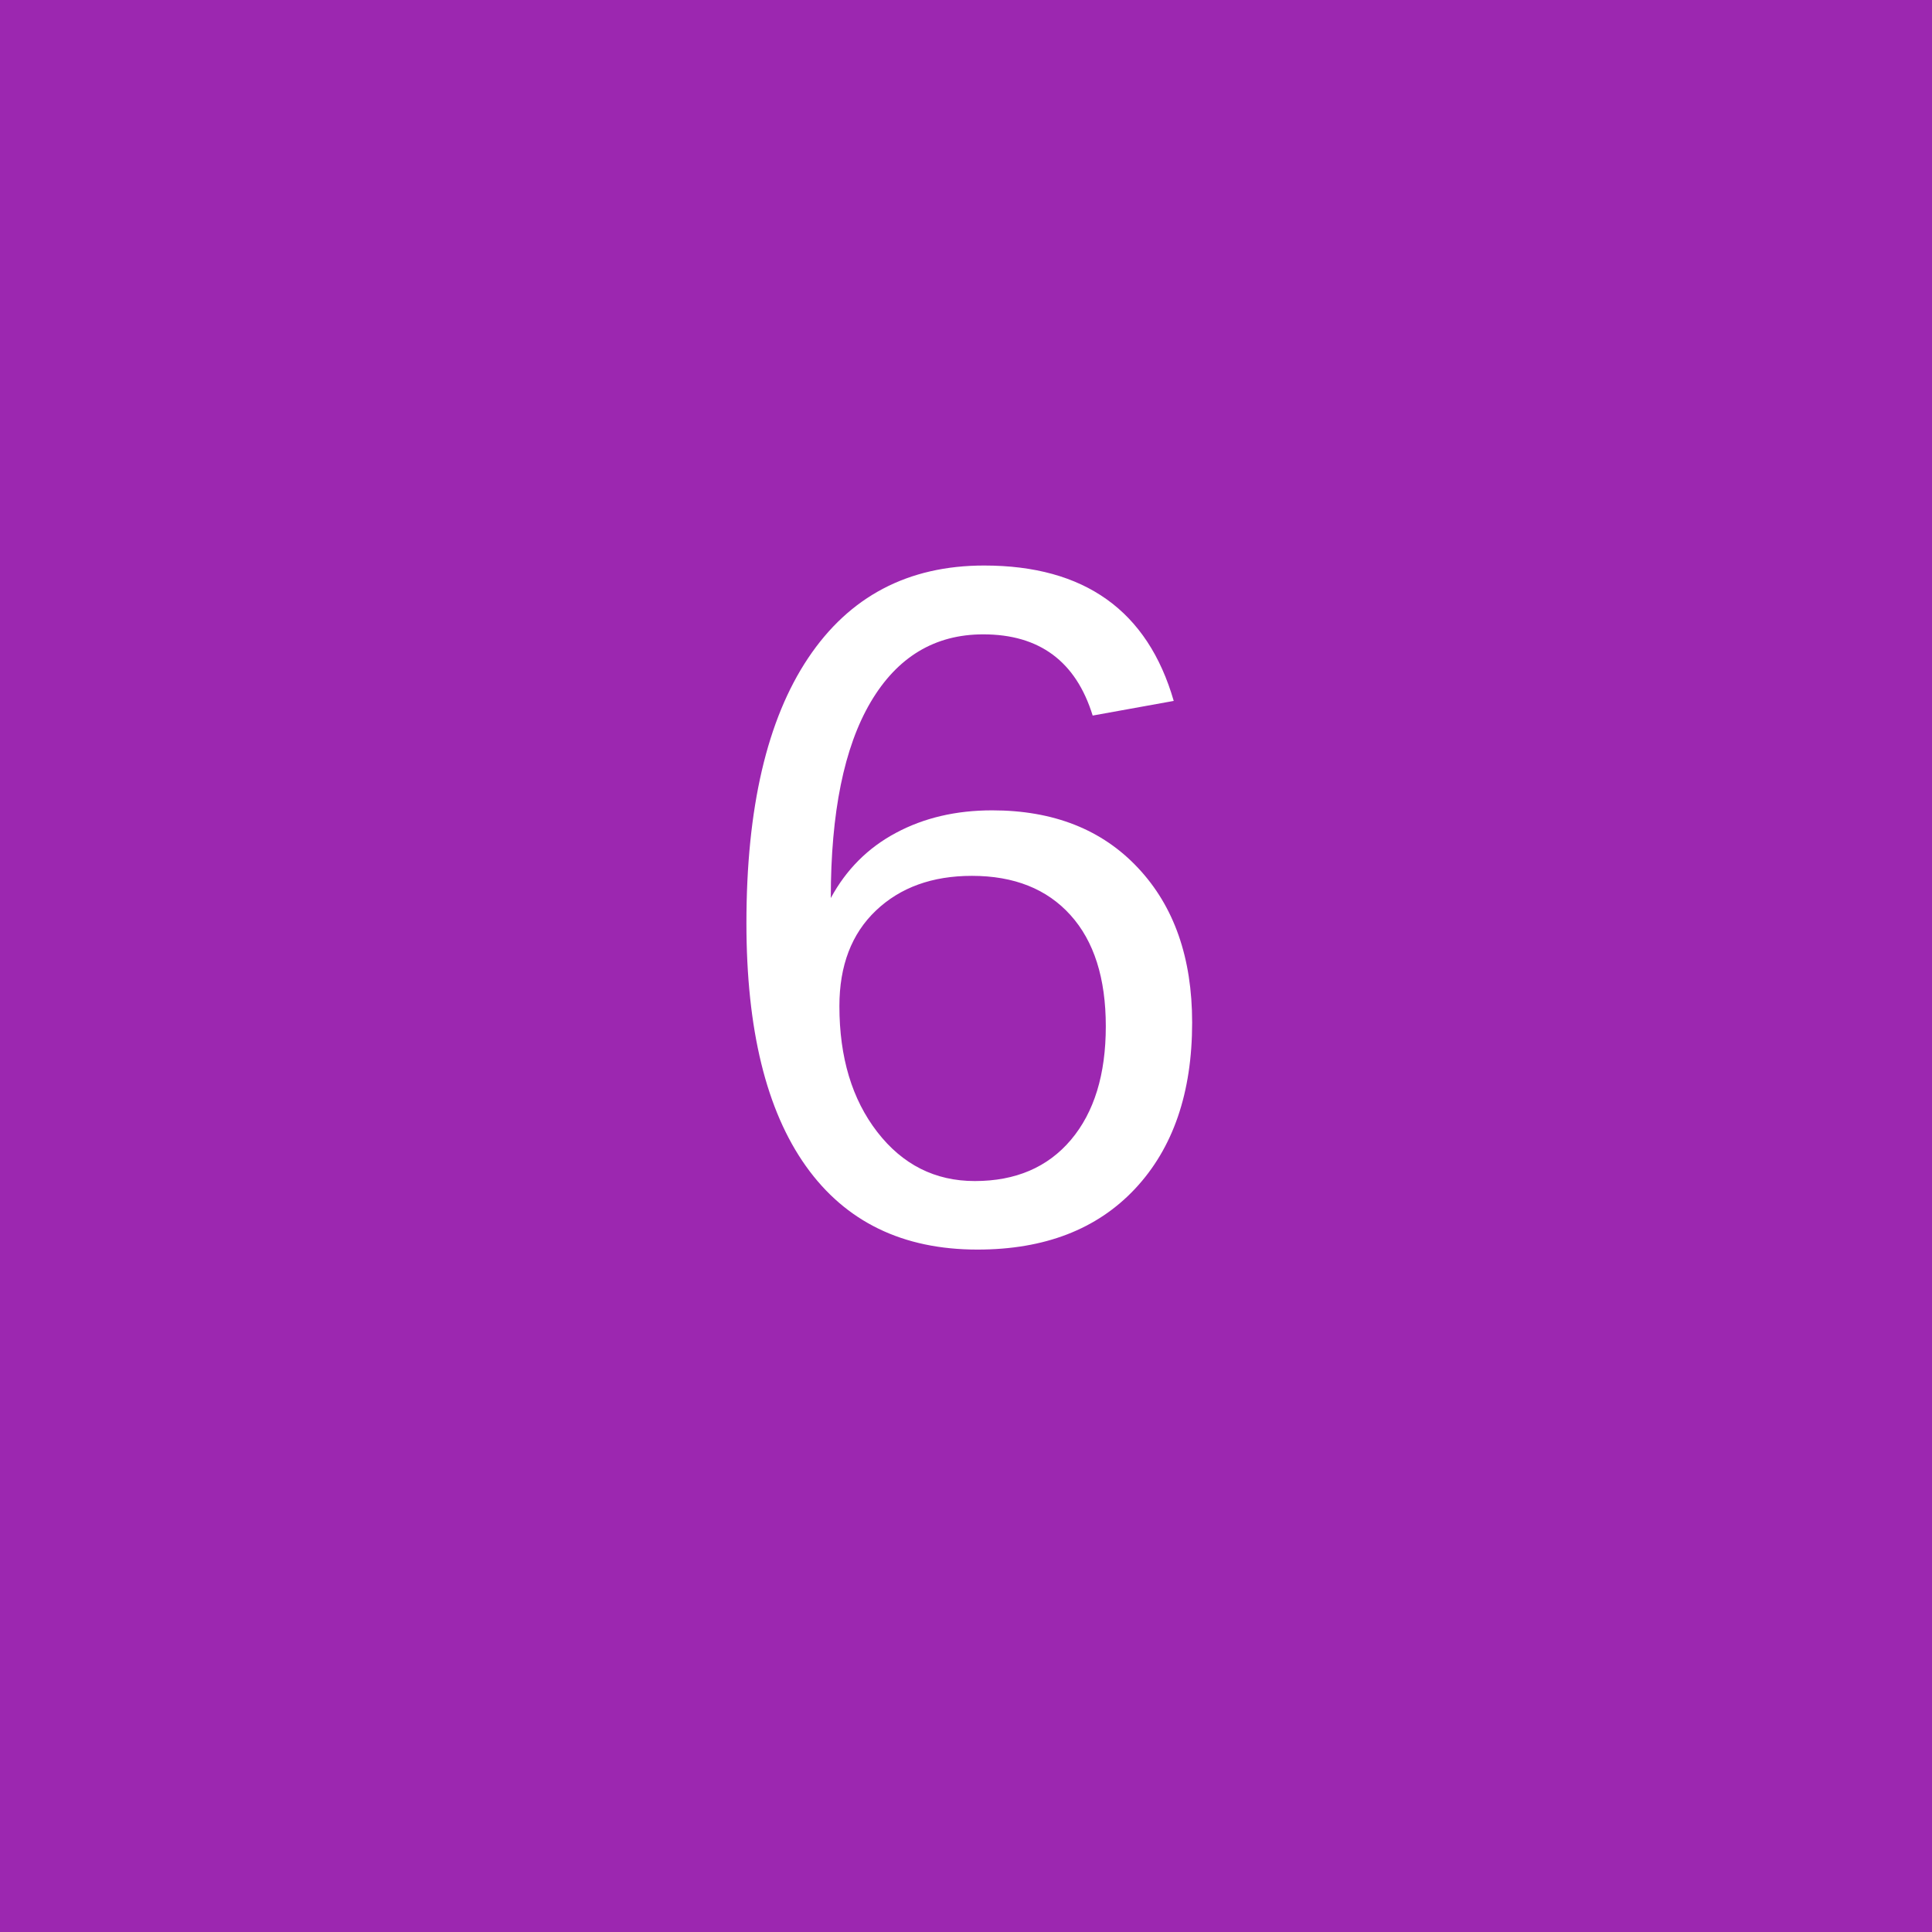
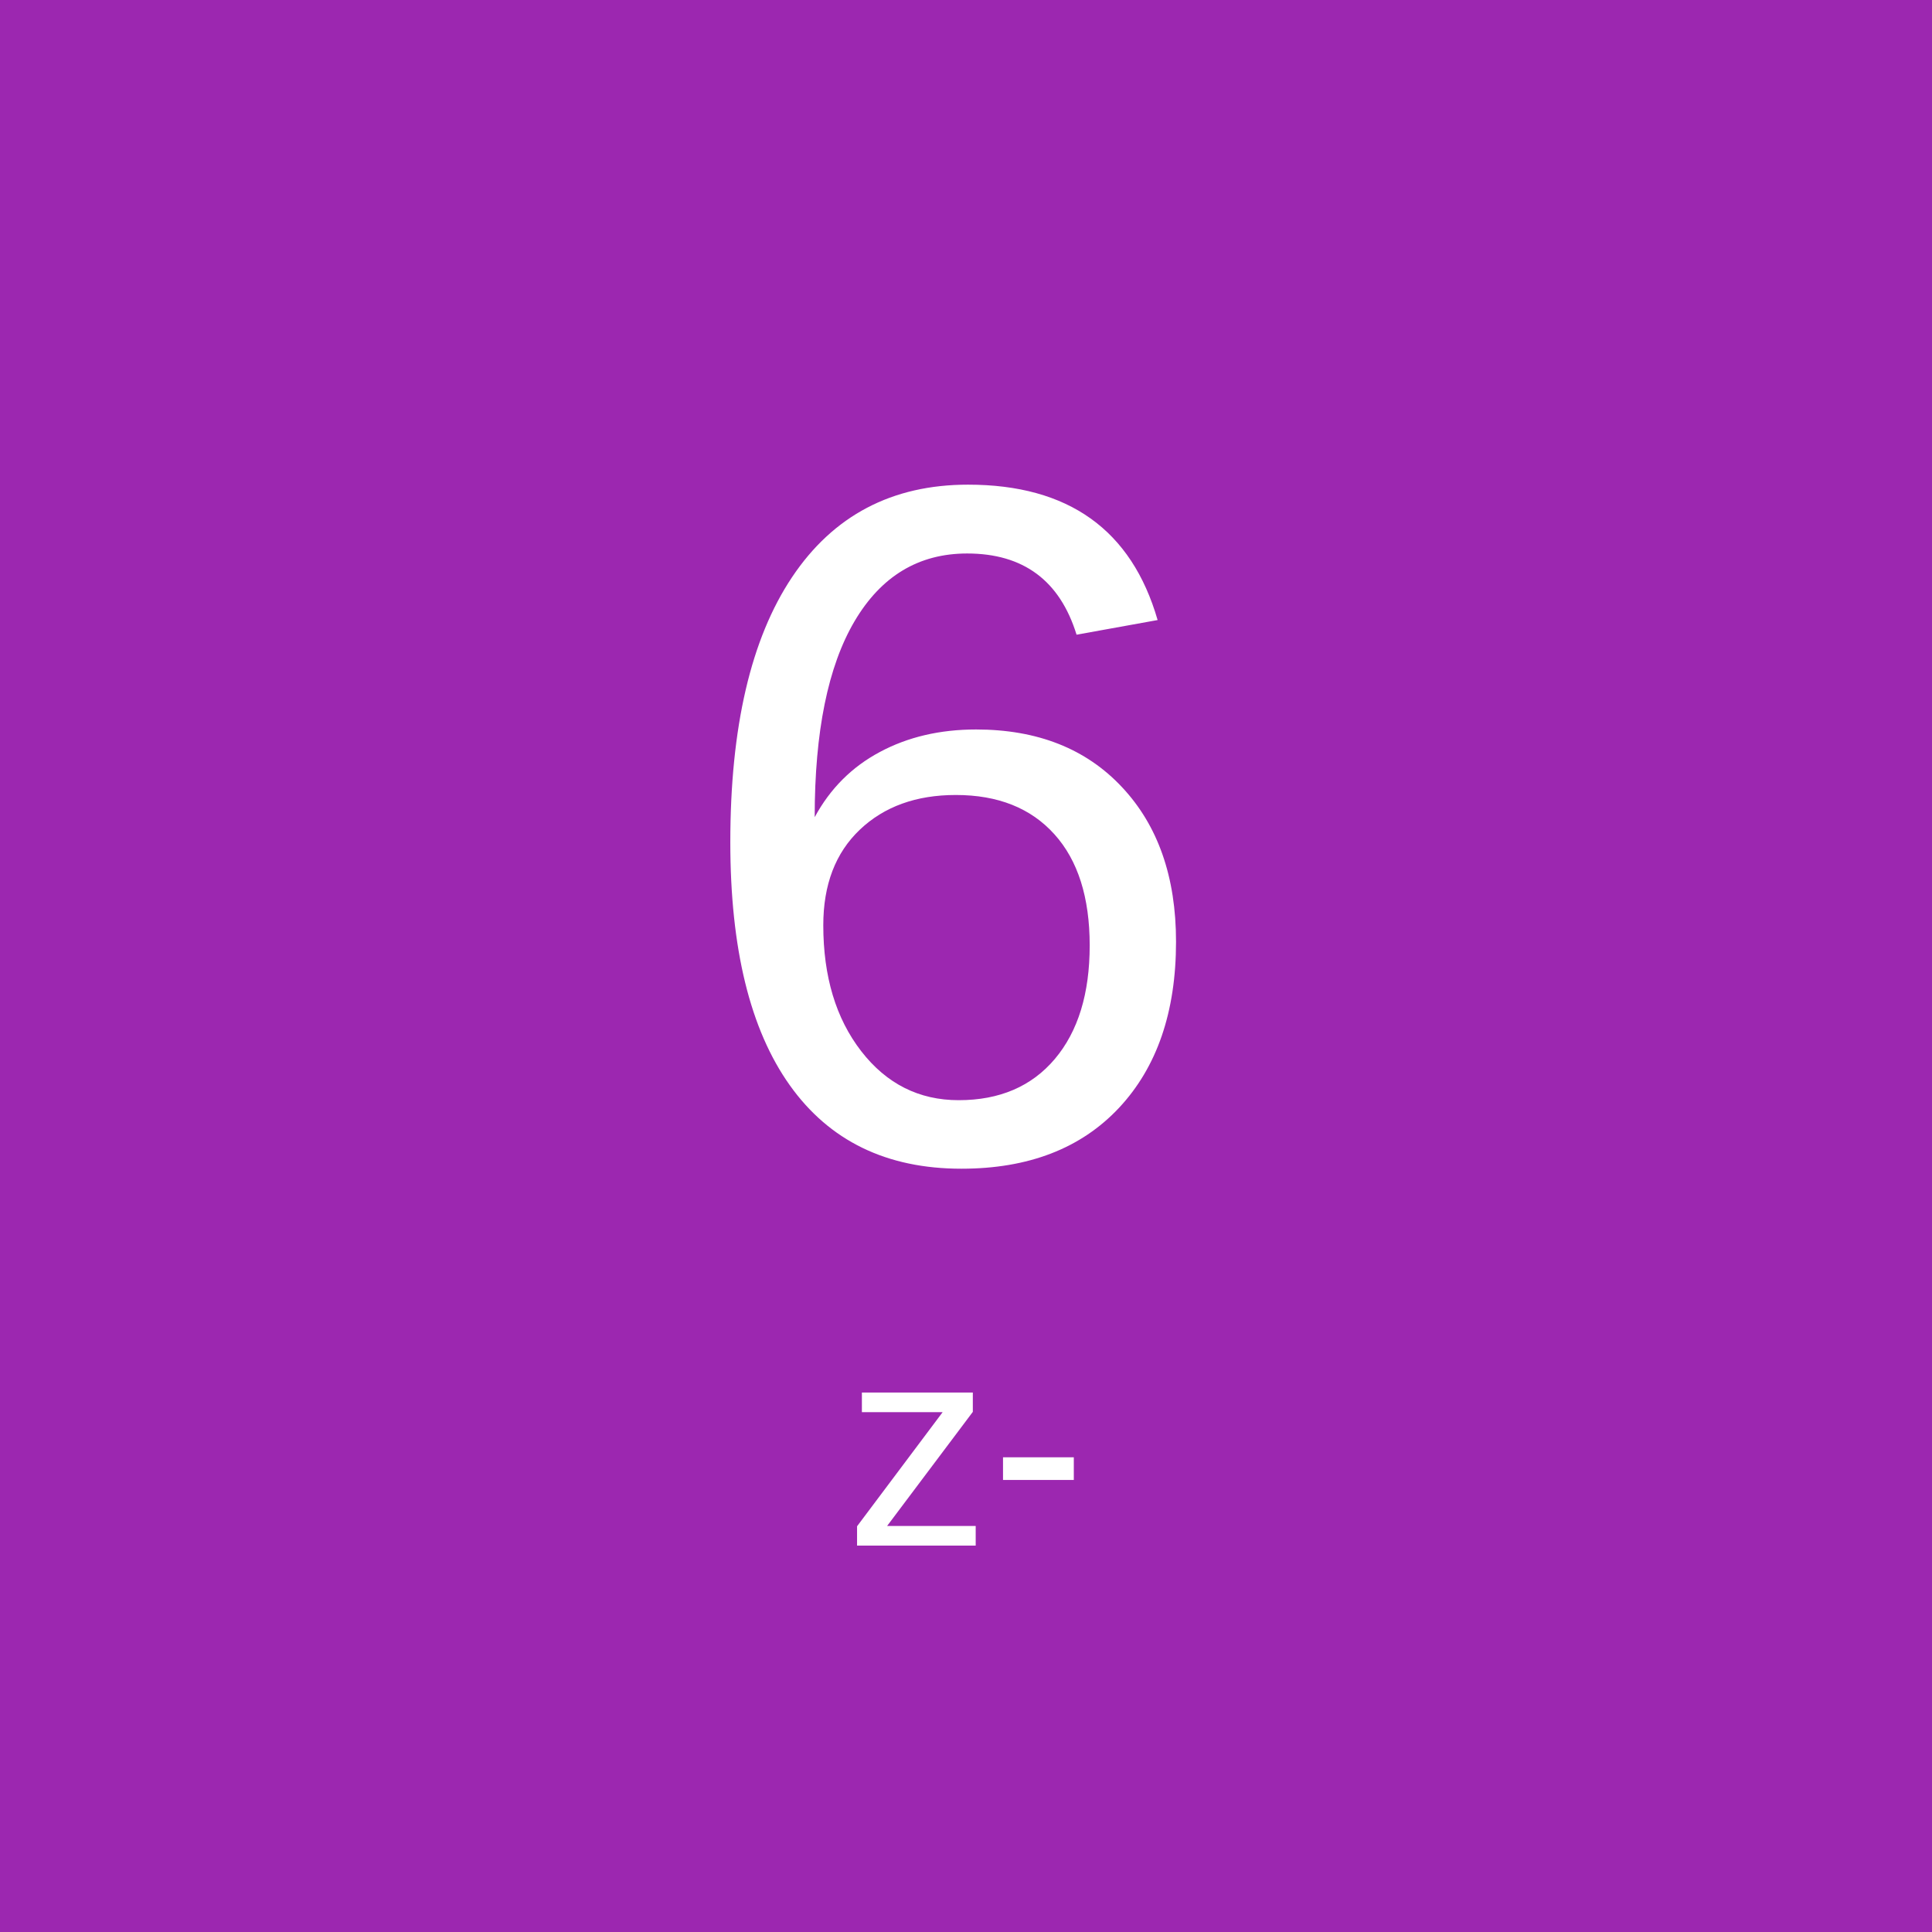
<svg xmlns="http://www.w3.org/2000/svg" viewBox="0 0 200 200">
  <rect width="100%" height="100%" style="fill:#9c27b0;" />
-   <text x="50%" y="50%" dominant-baseline="middle" text-anchor="middle" font-family="Verdana, Arial, sans-serif" font-size="100" fill="white">
-     6
-   </text>
+   <g transform="translate(100,100)">
+     <text text-anchor="middle" font-family="Verdana, Arial, sans-serif" fill="white">
+       <tspan x="0" dy="20" font-size="100">6</tspan>
+       <tspan x="0" dy="40" font-size="30">z-</tspan>
+     </text>
+   </g>
</svg>
